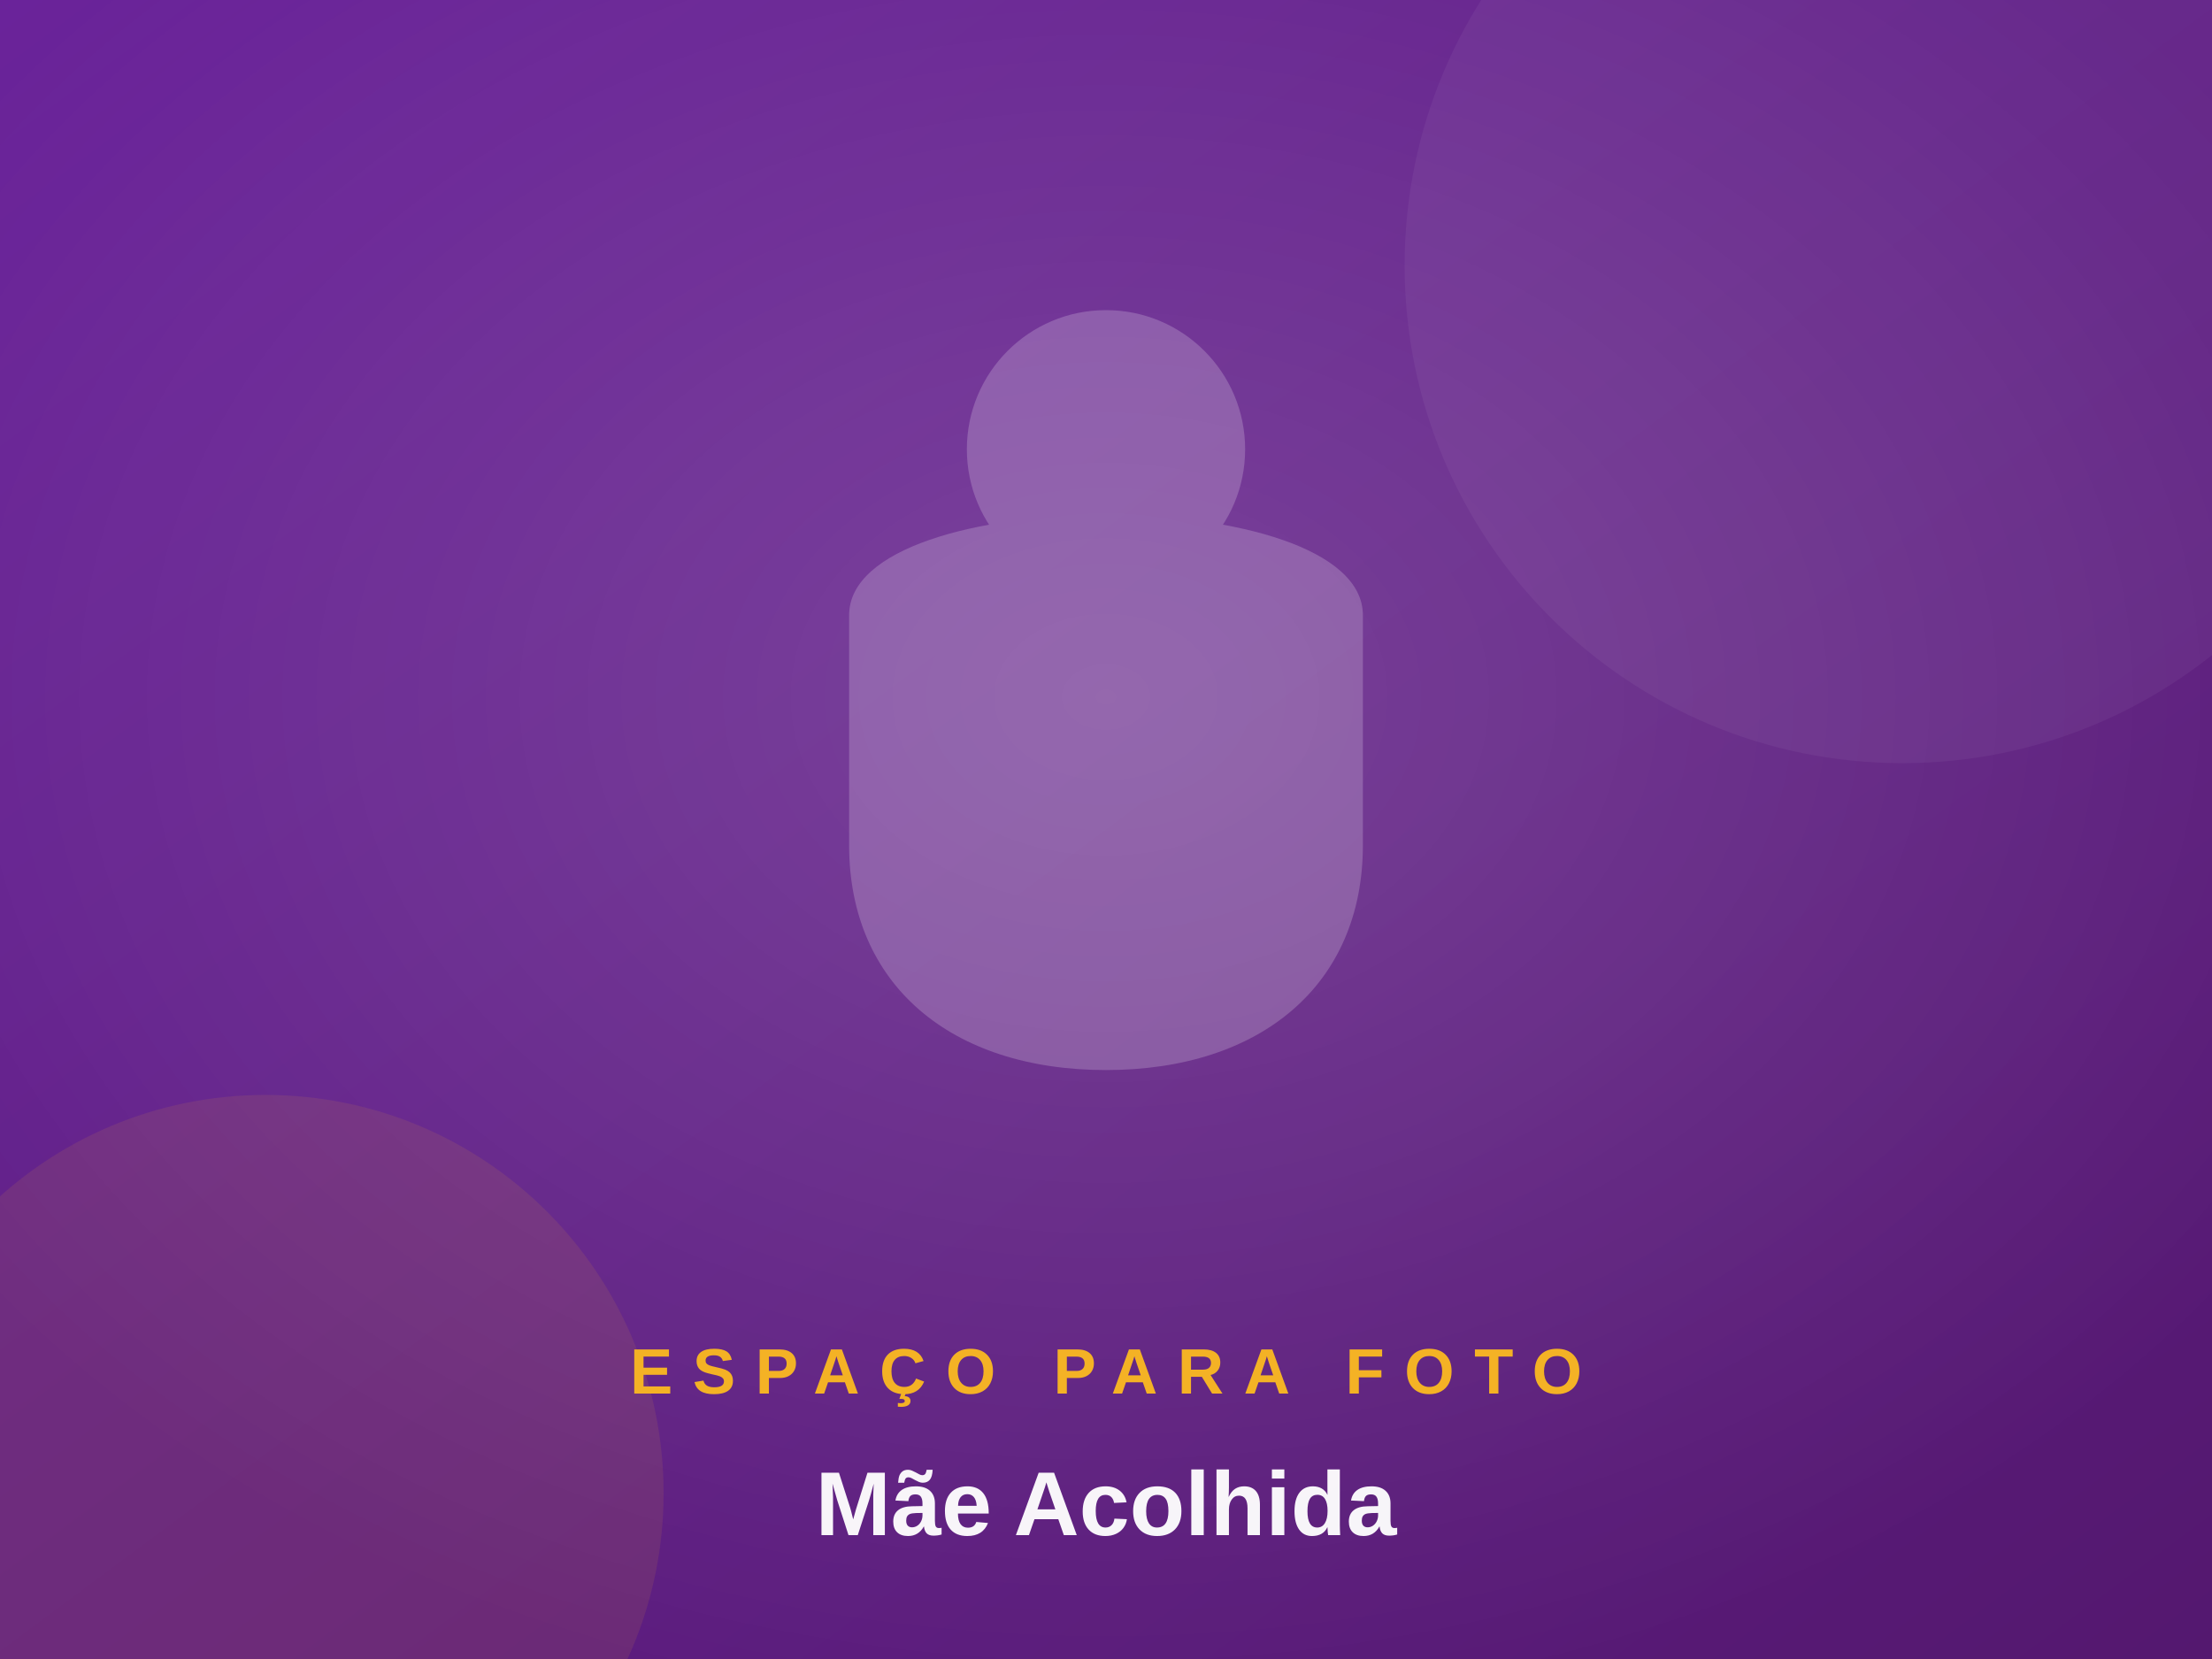
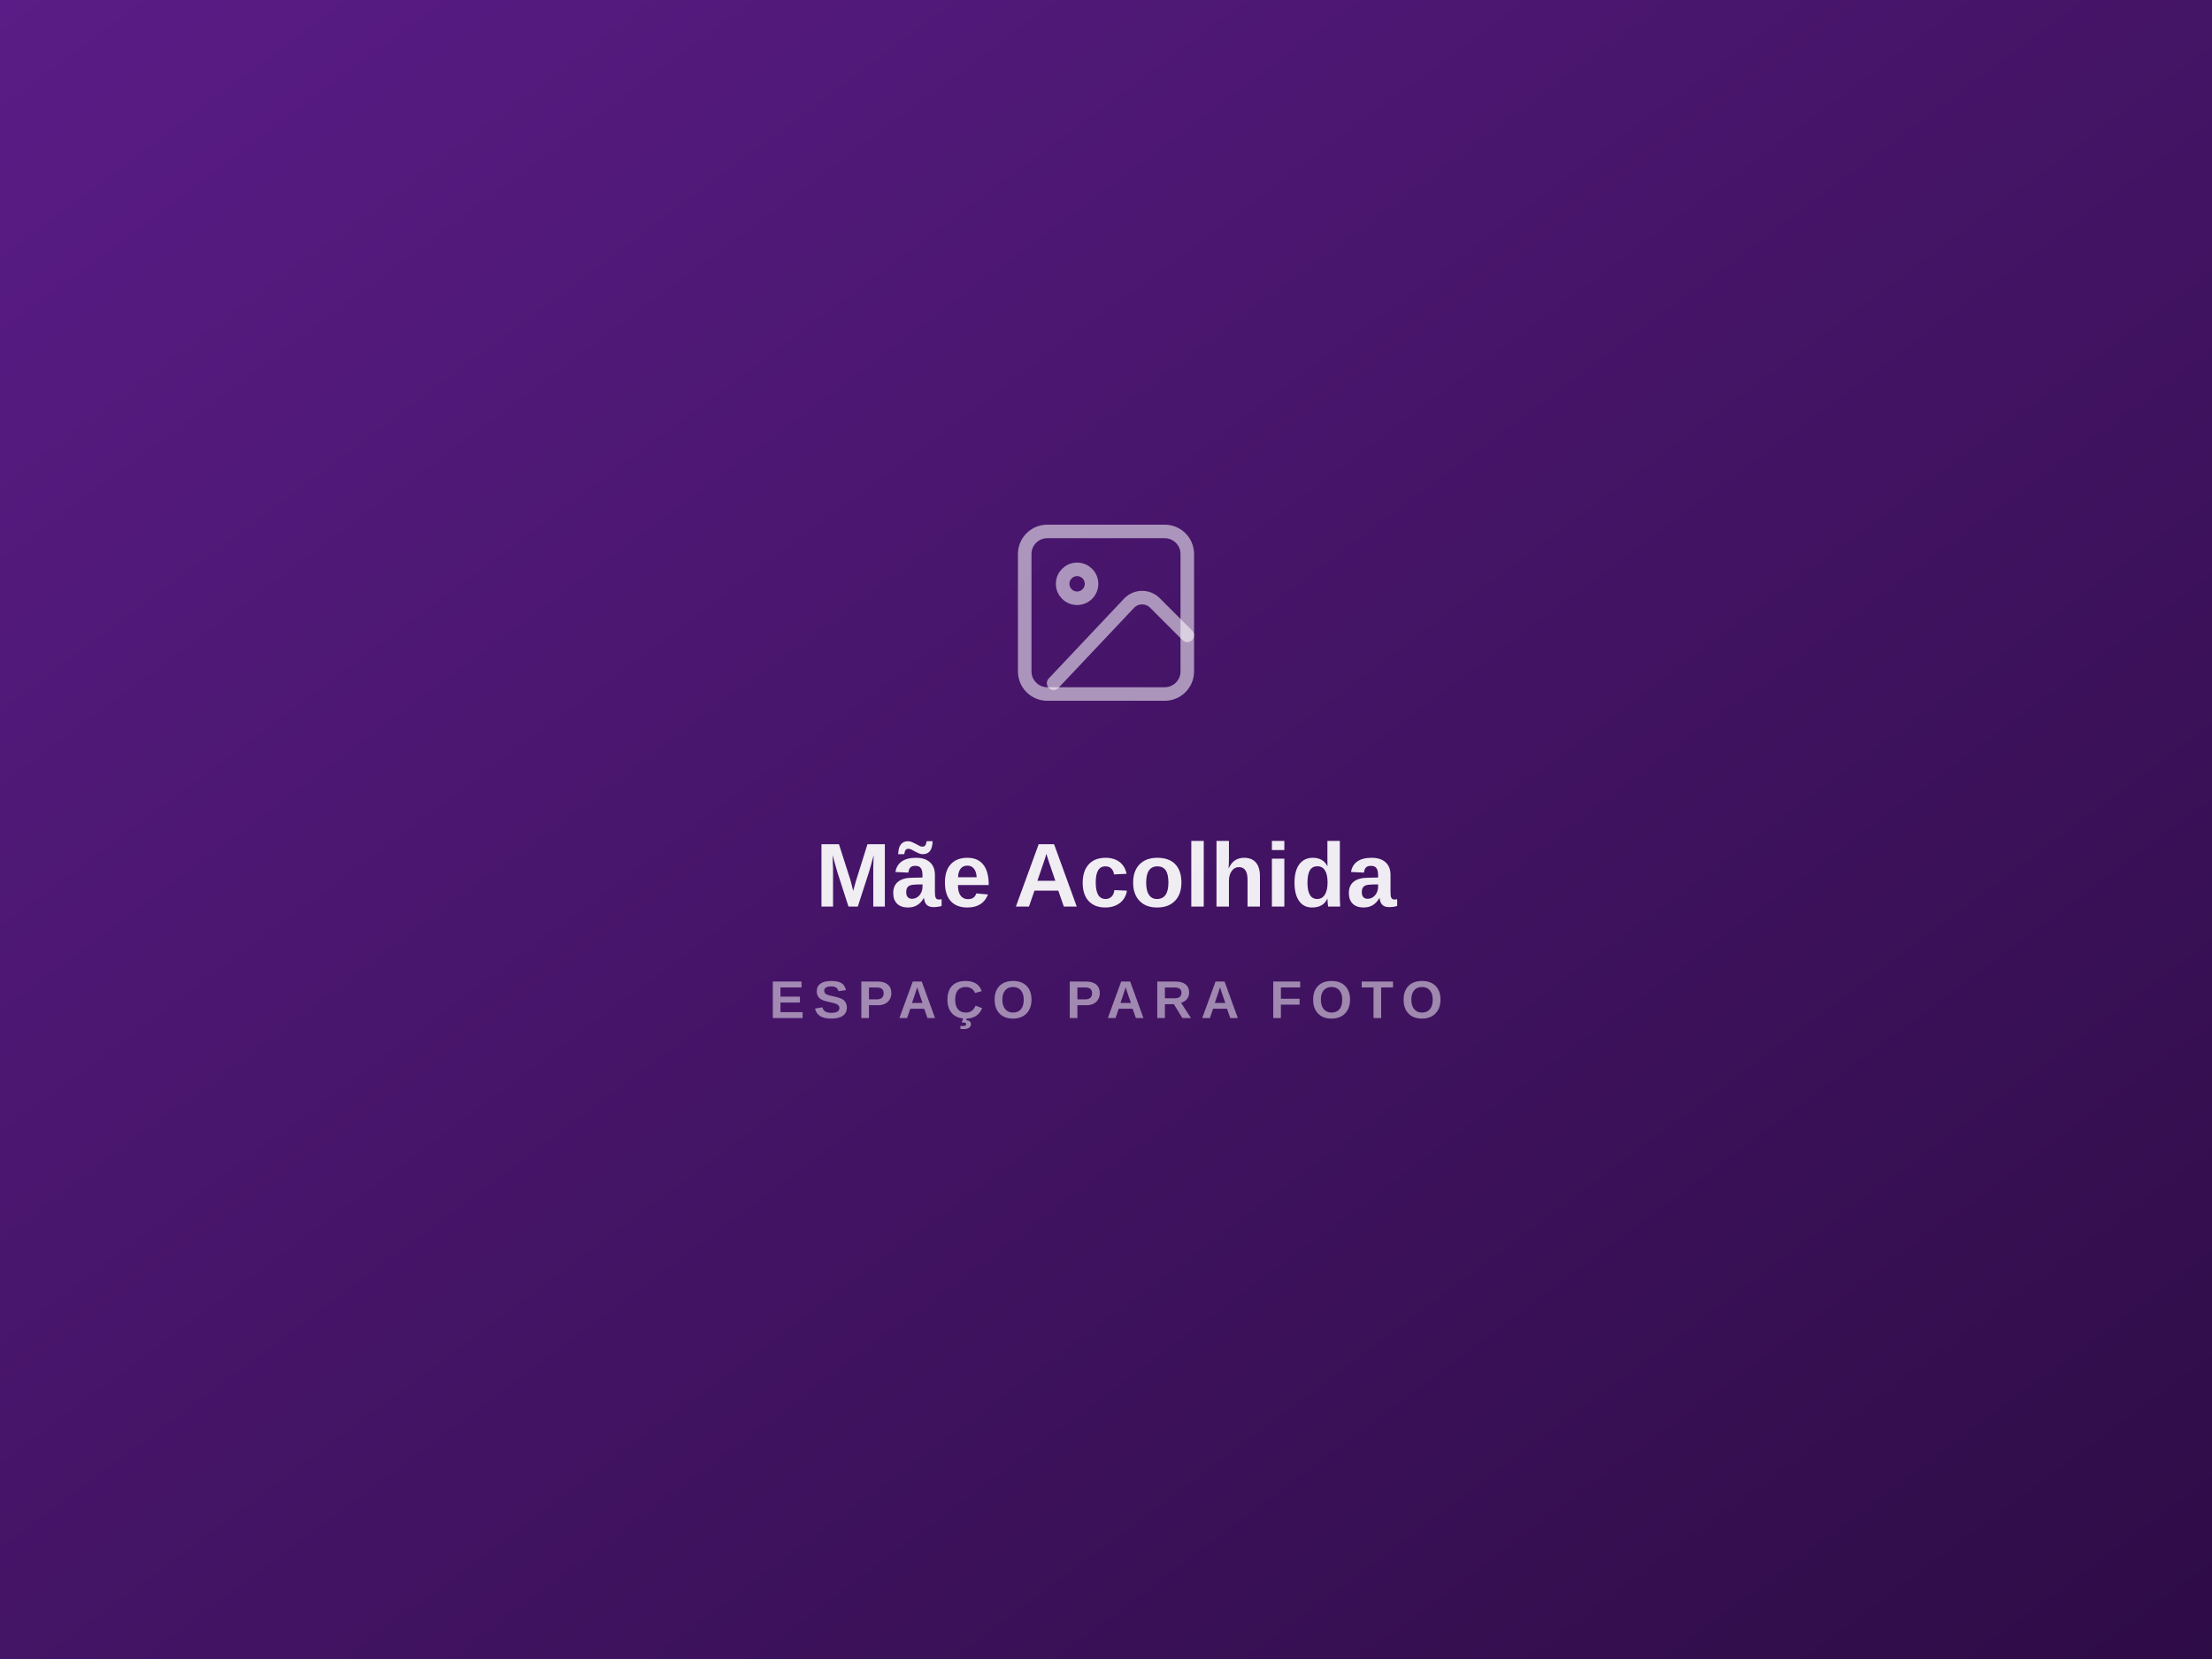
<svg xmlns="http://www.w3.org/2000/svg" viewBox="0 0 1000 750" width="1000" height="750" role="img" aria-label="Mãe Acolhida">
  <defs>
    <linearGradient id="g" x1="0" y1="0" x2="1" y2="1">
-       <stop offset="0" stop-color="#6A239A" />
-       <stop offset="1" stop-color="#54186F" />
+       <stop offset="0" stop-color="#5A1C86" />
+       <stop offset="1" stop-color="#2E0C46" />
    </linearGradient>
-     <radialGradient id="brilho" cx="0.5" cy="0.42" r="0.62">
-       <stop offset="0" stop-color="#ffffff" stop-opacity="0.16" />
-       <stop offset="1" stop-color="#ffffff" stop-opacity="0" />
-     </radialGradient>
  </defs>
  <rect width="1000" height="750" fill="url(#g)" />
-   <rect width="1000" height="750" fill="url(#brilho)" />
-   <circle cx="860" cy="120" r="225" fill="#ffffff" opacity="0.05" />
-   <circle cx="120" cy="675" r="180" fill="#FBB921" opacity="0.09" />
-   <g transform="translate(500 333.75) scale(1.209677)">
-     <g fill="#ffffff" opacity="0.2">
-       <circle cx="0" cy="-108" r="52" />
-       <path d="M-96 -46 C-96 -96 96 -96 96 -46 L96 40 C96 92 58 124 0 124 C-58 124 -96 92 -96 40 Z" />
-       <circle cx="46" cy="26" r="38" fill="#ffffff" opacity="0.92" />
-       <path d="M-52 28 C-52 -8 4 -20 42 4 C72 22 66 76 26 84 C-14 92 -52 66 -52 28 Z" fill="#ffffff" opacity="0.92" />
+   <g transform="translate(451 228)">
+     <g transform="scale(4.0833)" fill="none" stroke="#ffffff" stroke-opacity="0.55" stroke-width="1.5" stroke-linecap="round" stroke-linejoin="round">
+       <rect x="3" y="3" width="18" height="18" rx="2.5" />
+       <circle cx="8.8" cy="8.8" r="1.6" />
+       <path d="M21 14.5l-3.6-3.6a2 2 0 0 0-2.8 0L6.2 19.8" />
    </g>
  </g>
-   <g transform="translate(500 630)" text-anchor="middle" font-family="Montserrat, Segoe UI, Arial, sans-serif">
-     <text y="0" fill="#FBB921" font-size="29" font-weight="700" letter-spacing="9" opacity="0.95">ESPAÇO PARA FOTO</text>
-     <text y="64" fill="#ffffff" font-size="41" font-weight="700" opacity="0.95">Mãe Acolhida</text>
+   <g text-anchor="middle" font-family="Montserrat, Segoe UI, Arial, sans-serif">
+     <text x="500" y="409.85" fill="#ffffff" fill-opacity="0.92" font-size="41" font-weight="700">Mãe Acolhida</text>
+     <text x="500" y="460.25" fill="#ffffff" fill-opacity="0.5" font-size="24" font-weight="600" letter-spacing="4">ESPAÇO PARA FOTO</text>
  </g>
</svg>
